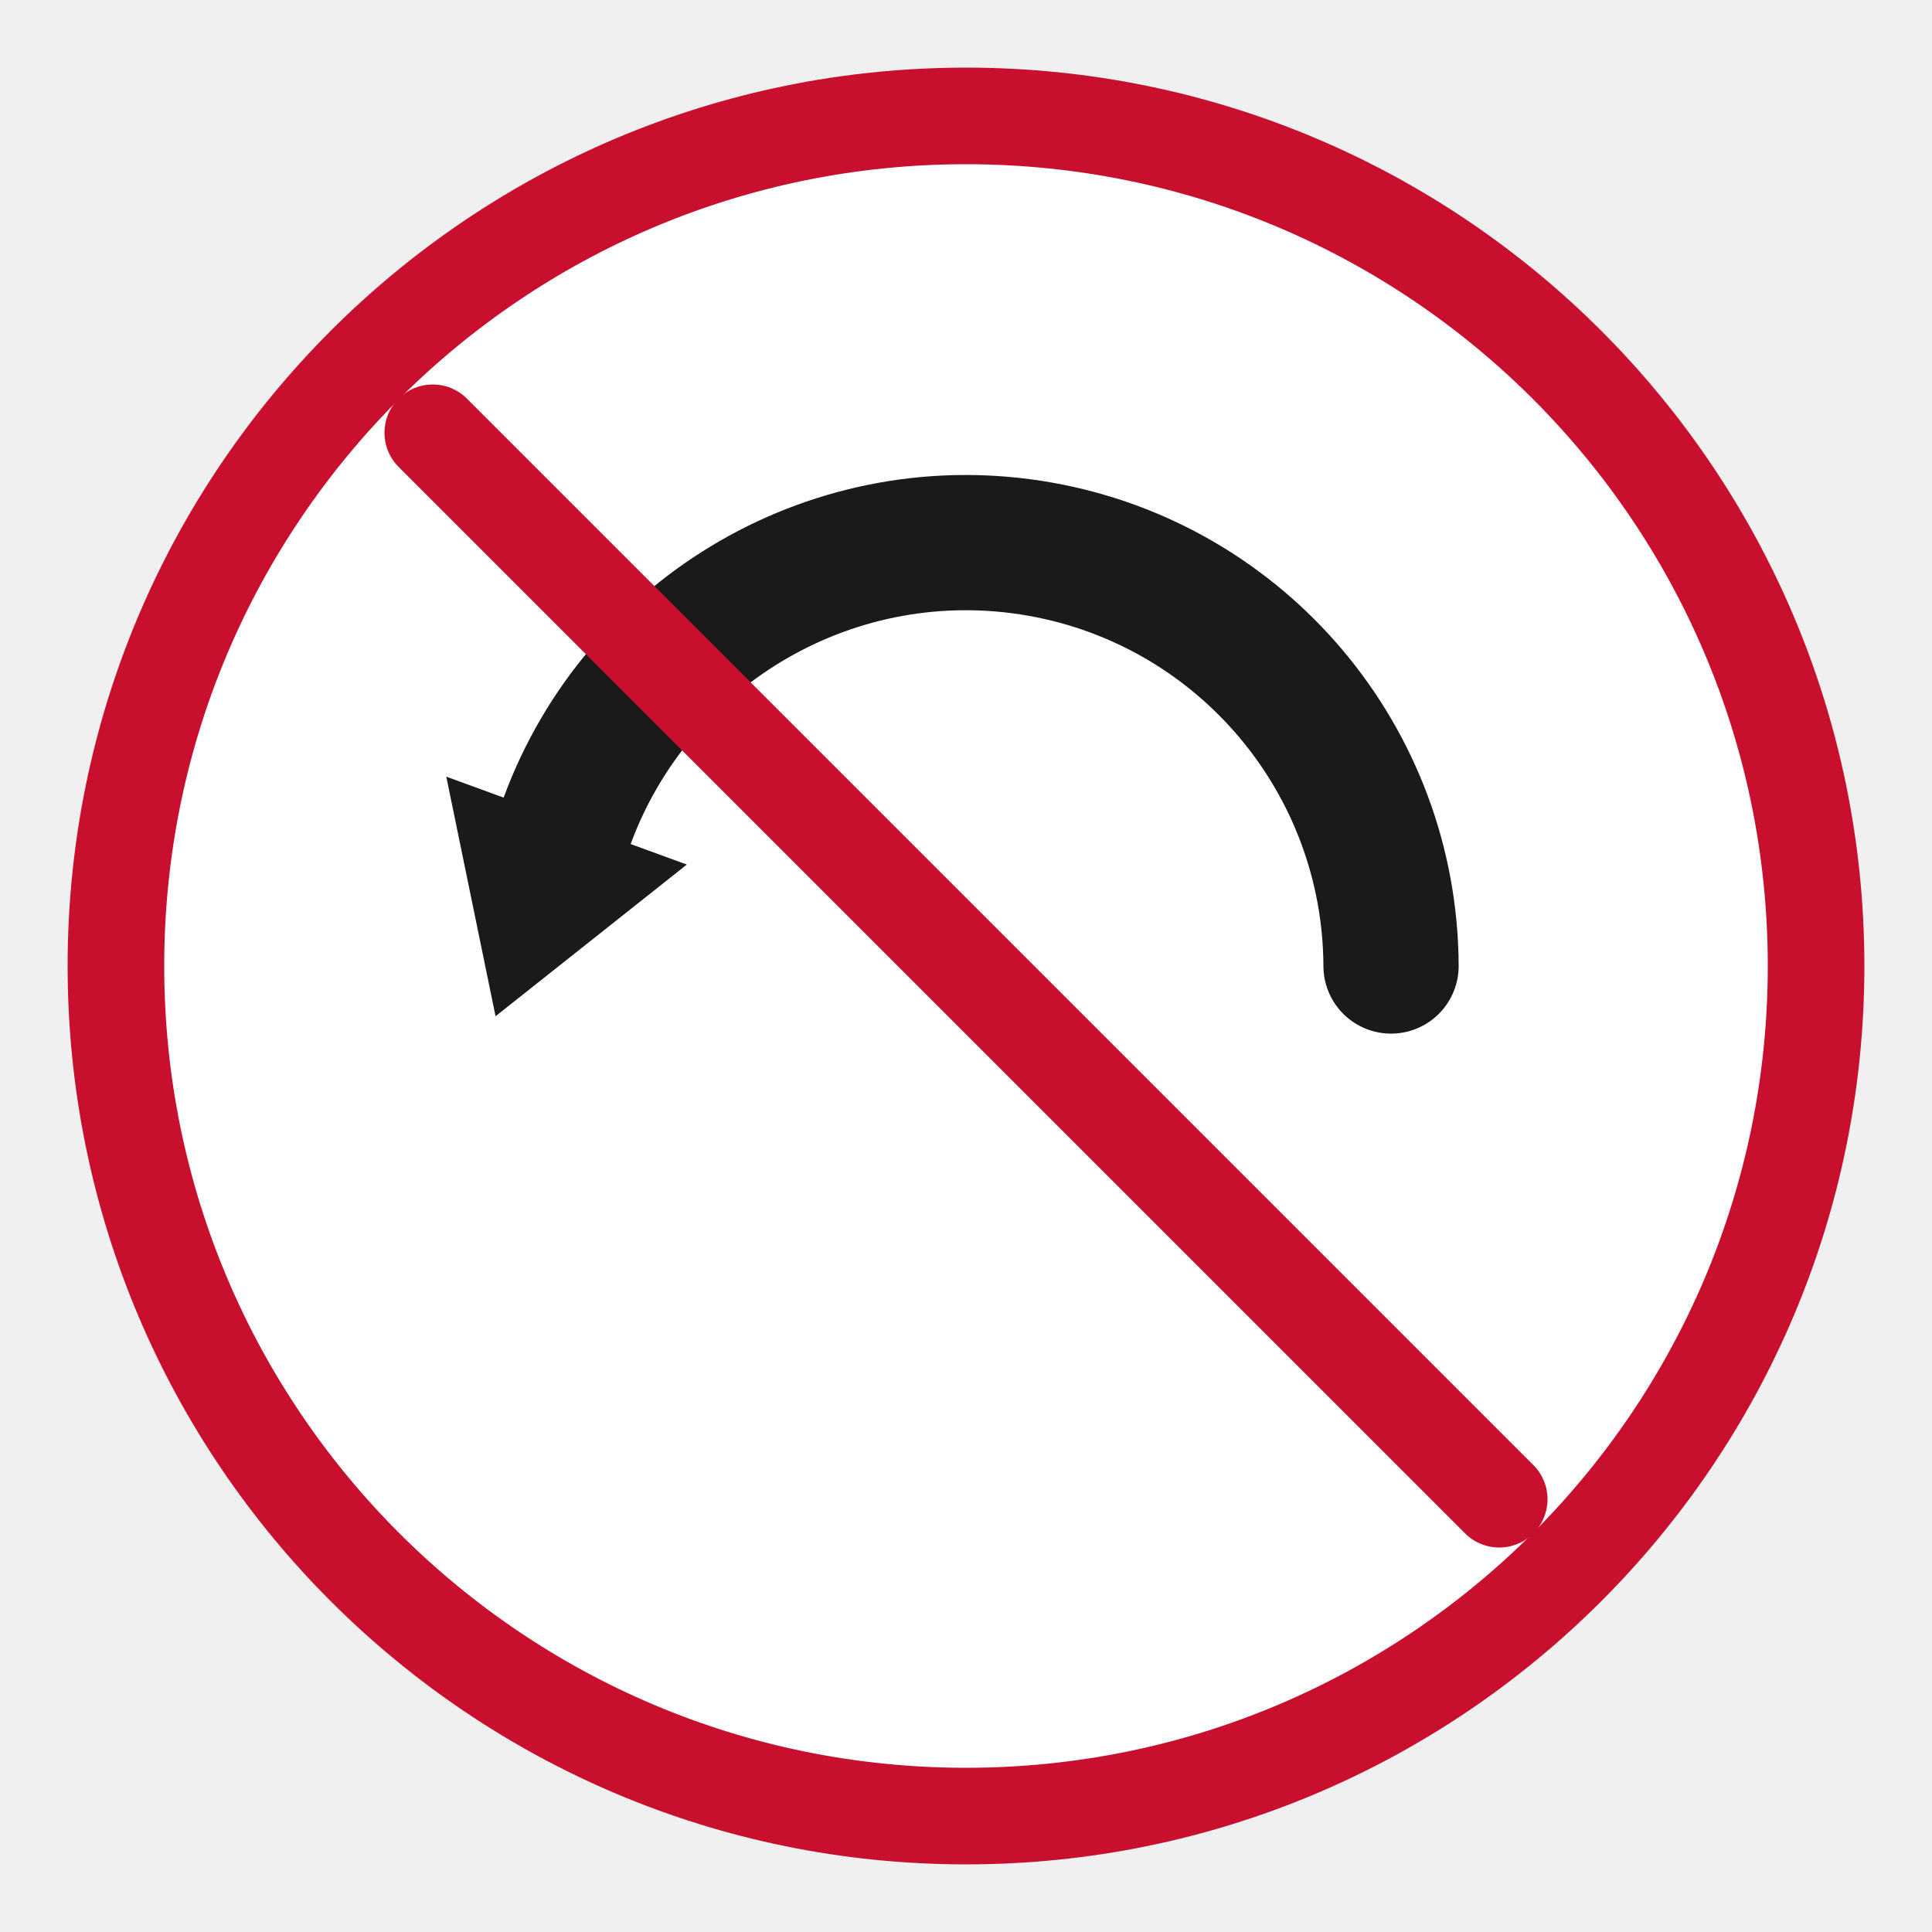
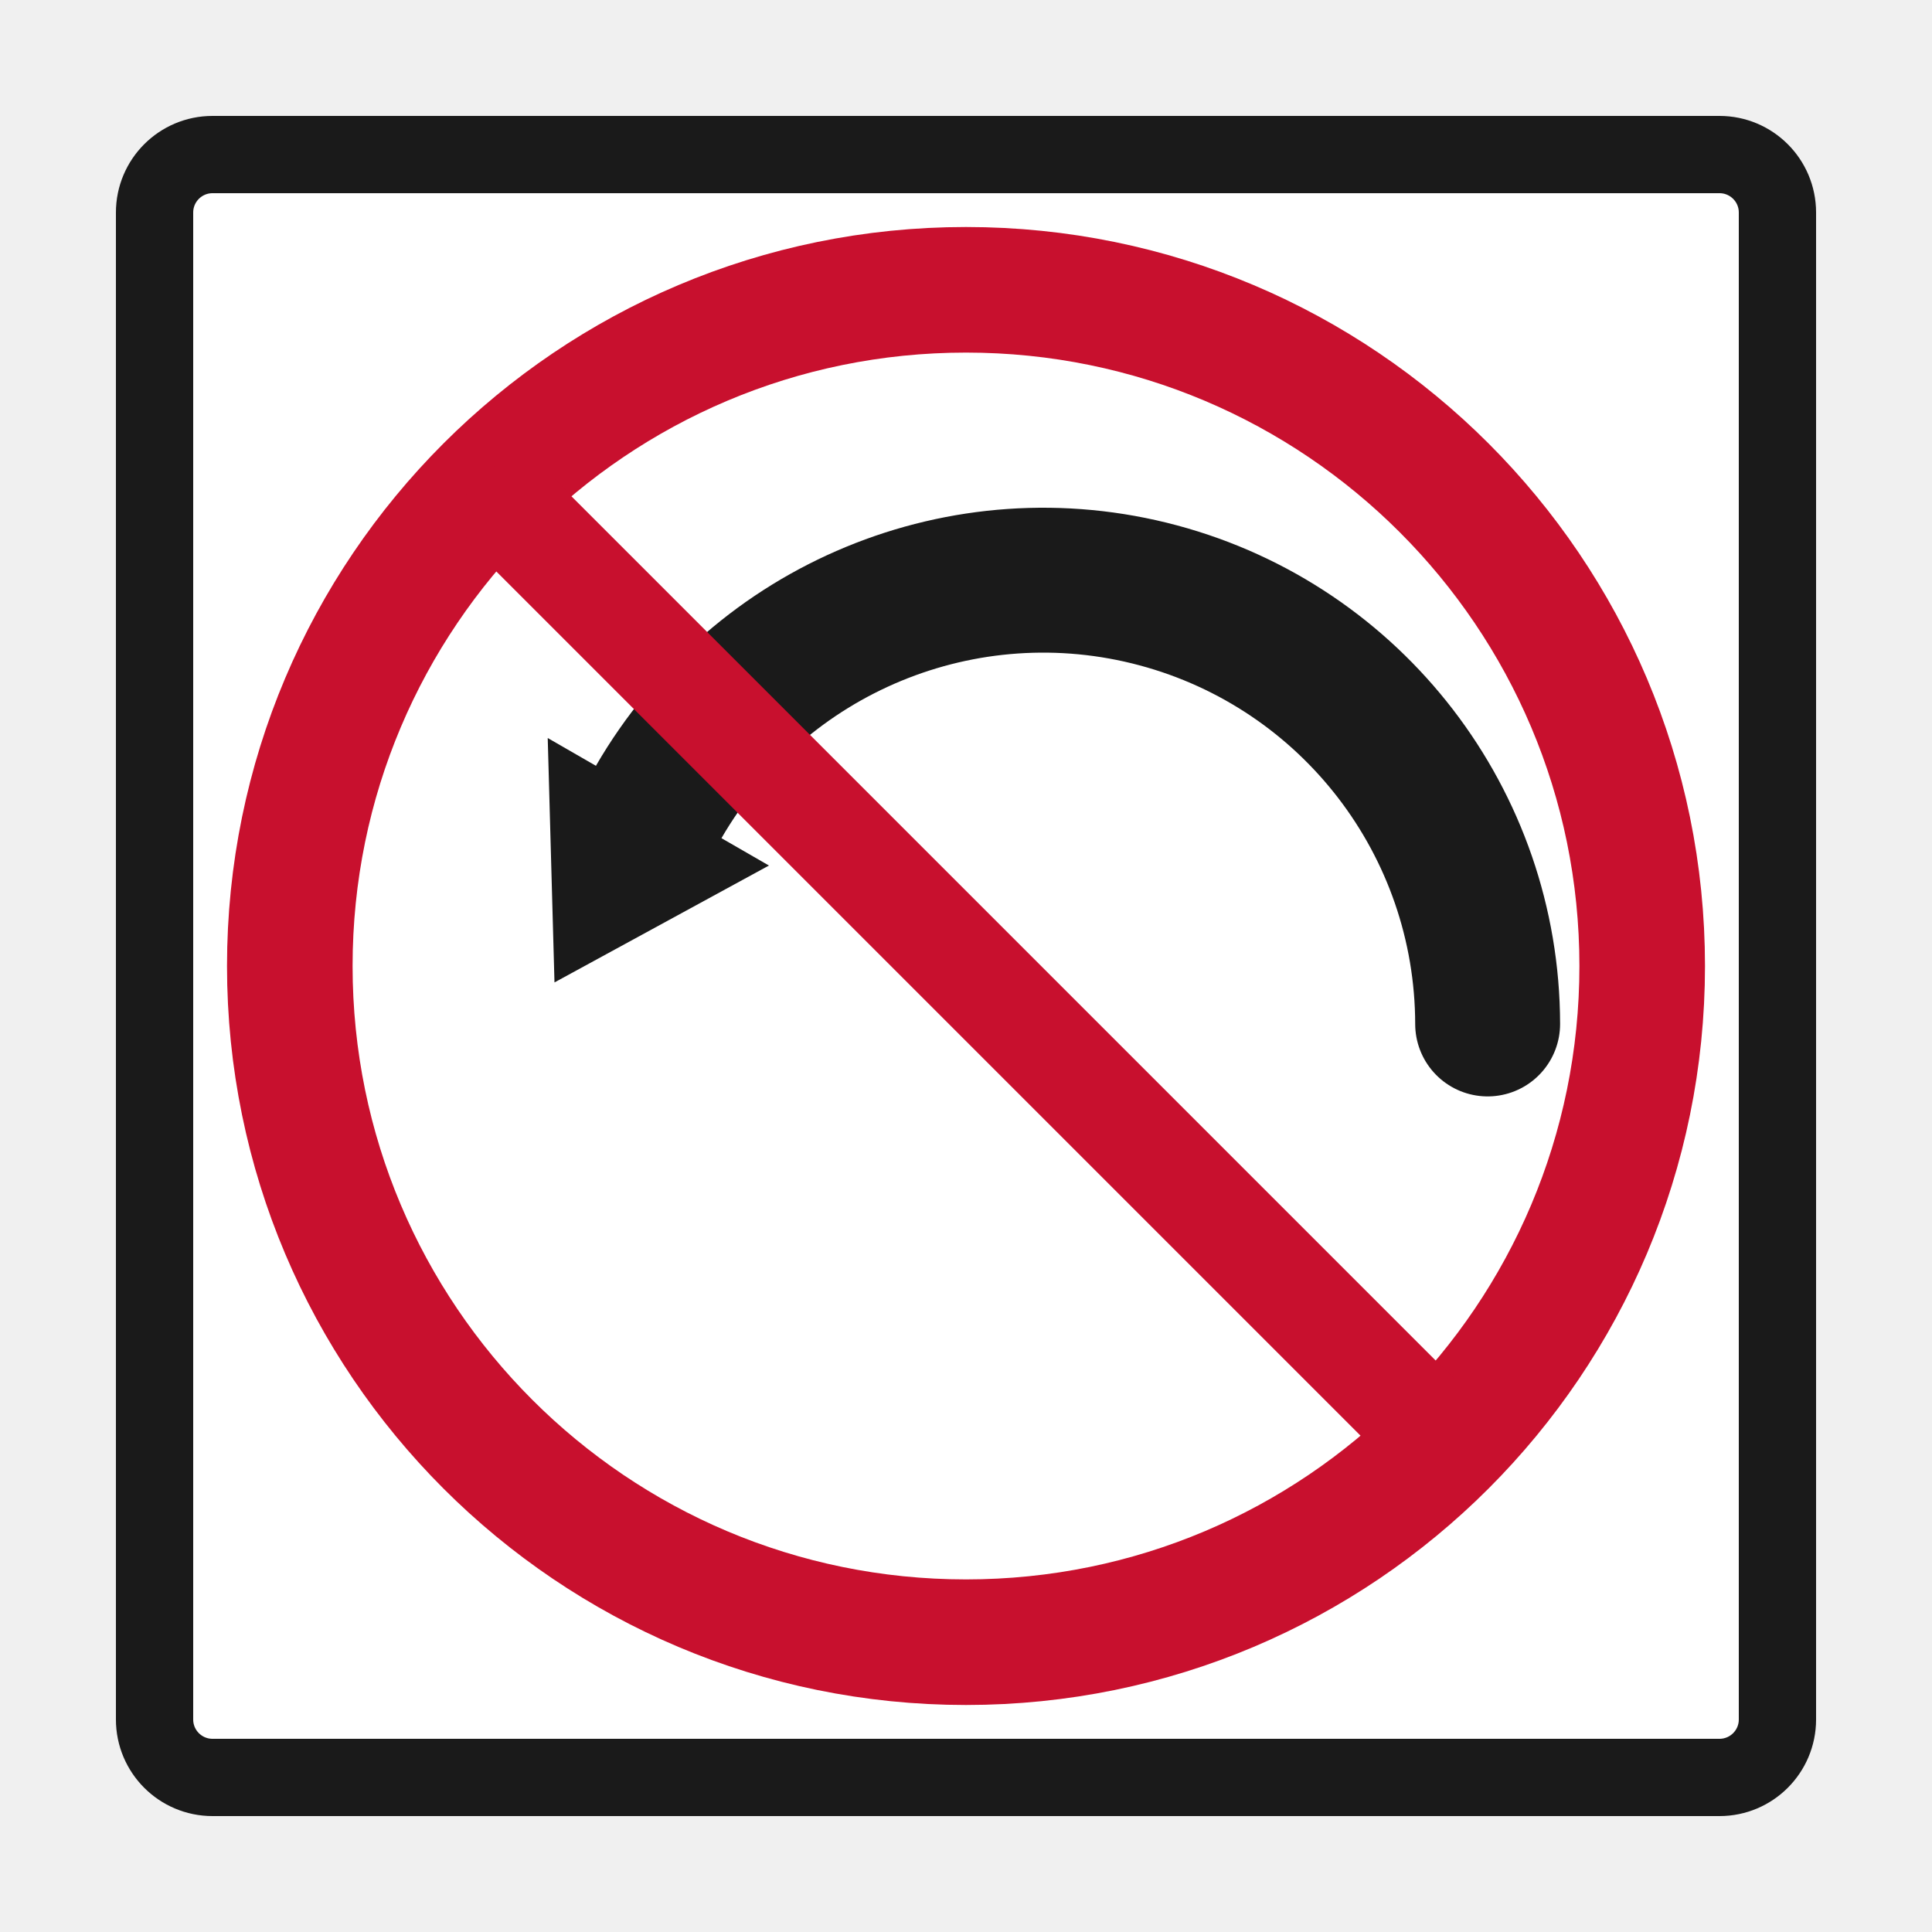
<svg xmlns="http://www.w3.org/2000/svg" viewBox="0 0 200 200">
-   <circle cx="100" cy="100" r="88" fill="#FFFFFF" stroke="#C8102E" stroke-width="10" />
-   <path d="M 144.0 100.0 A 44 44 0 0 0 58.7 85.0" fill="none" stroke="#1a1a1a" stroke-width="14" stroke-linecap="round" />
-   <polygon points="51.3,105.2 46.2,80.4 71.1,89.5" fill="#1a1a1a" />
-   <line x1="44.8" y1="44.8" x2="155.2" y2="155.2" stroke="#C8102E" stroke-width="10" stroke-linecap="round" />
+   <rect x="16.0" y="16.0" width="168" height="168" rx="6" fill="#FFFFFF" stroke="#1a1a1a" stroke-width="8" />
+   <path d="M 154.0 106.0 A 46 46 0 0 0 68.2 83.0" fill="none" stroke="#1a1a1a" stroke-width="15" stroke-linecap="round" />
+   <polygon points="57.4,101.7 56.7,76.4 79.6,89.6" fill="#1a1a1a" />
+   <circle cx="100" cy="100" r="70" fill="none" stroke="#C8102E" stroke-width="13" />
+   <line x1="53.3" y1="53.3" x2="146.7" y2="146.7" stroke="#C8102E" stroke-width="11" stroke-linecap="round" />
</svg>
